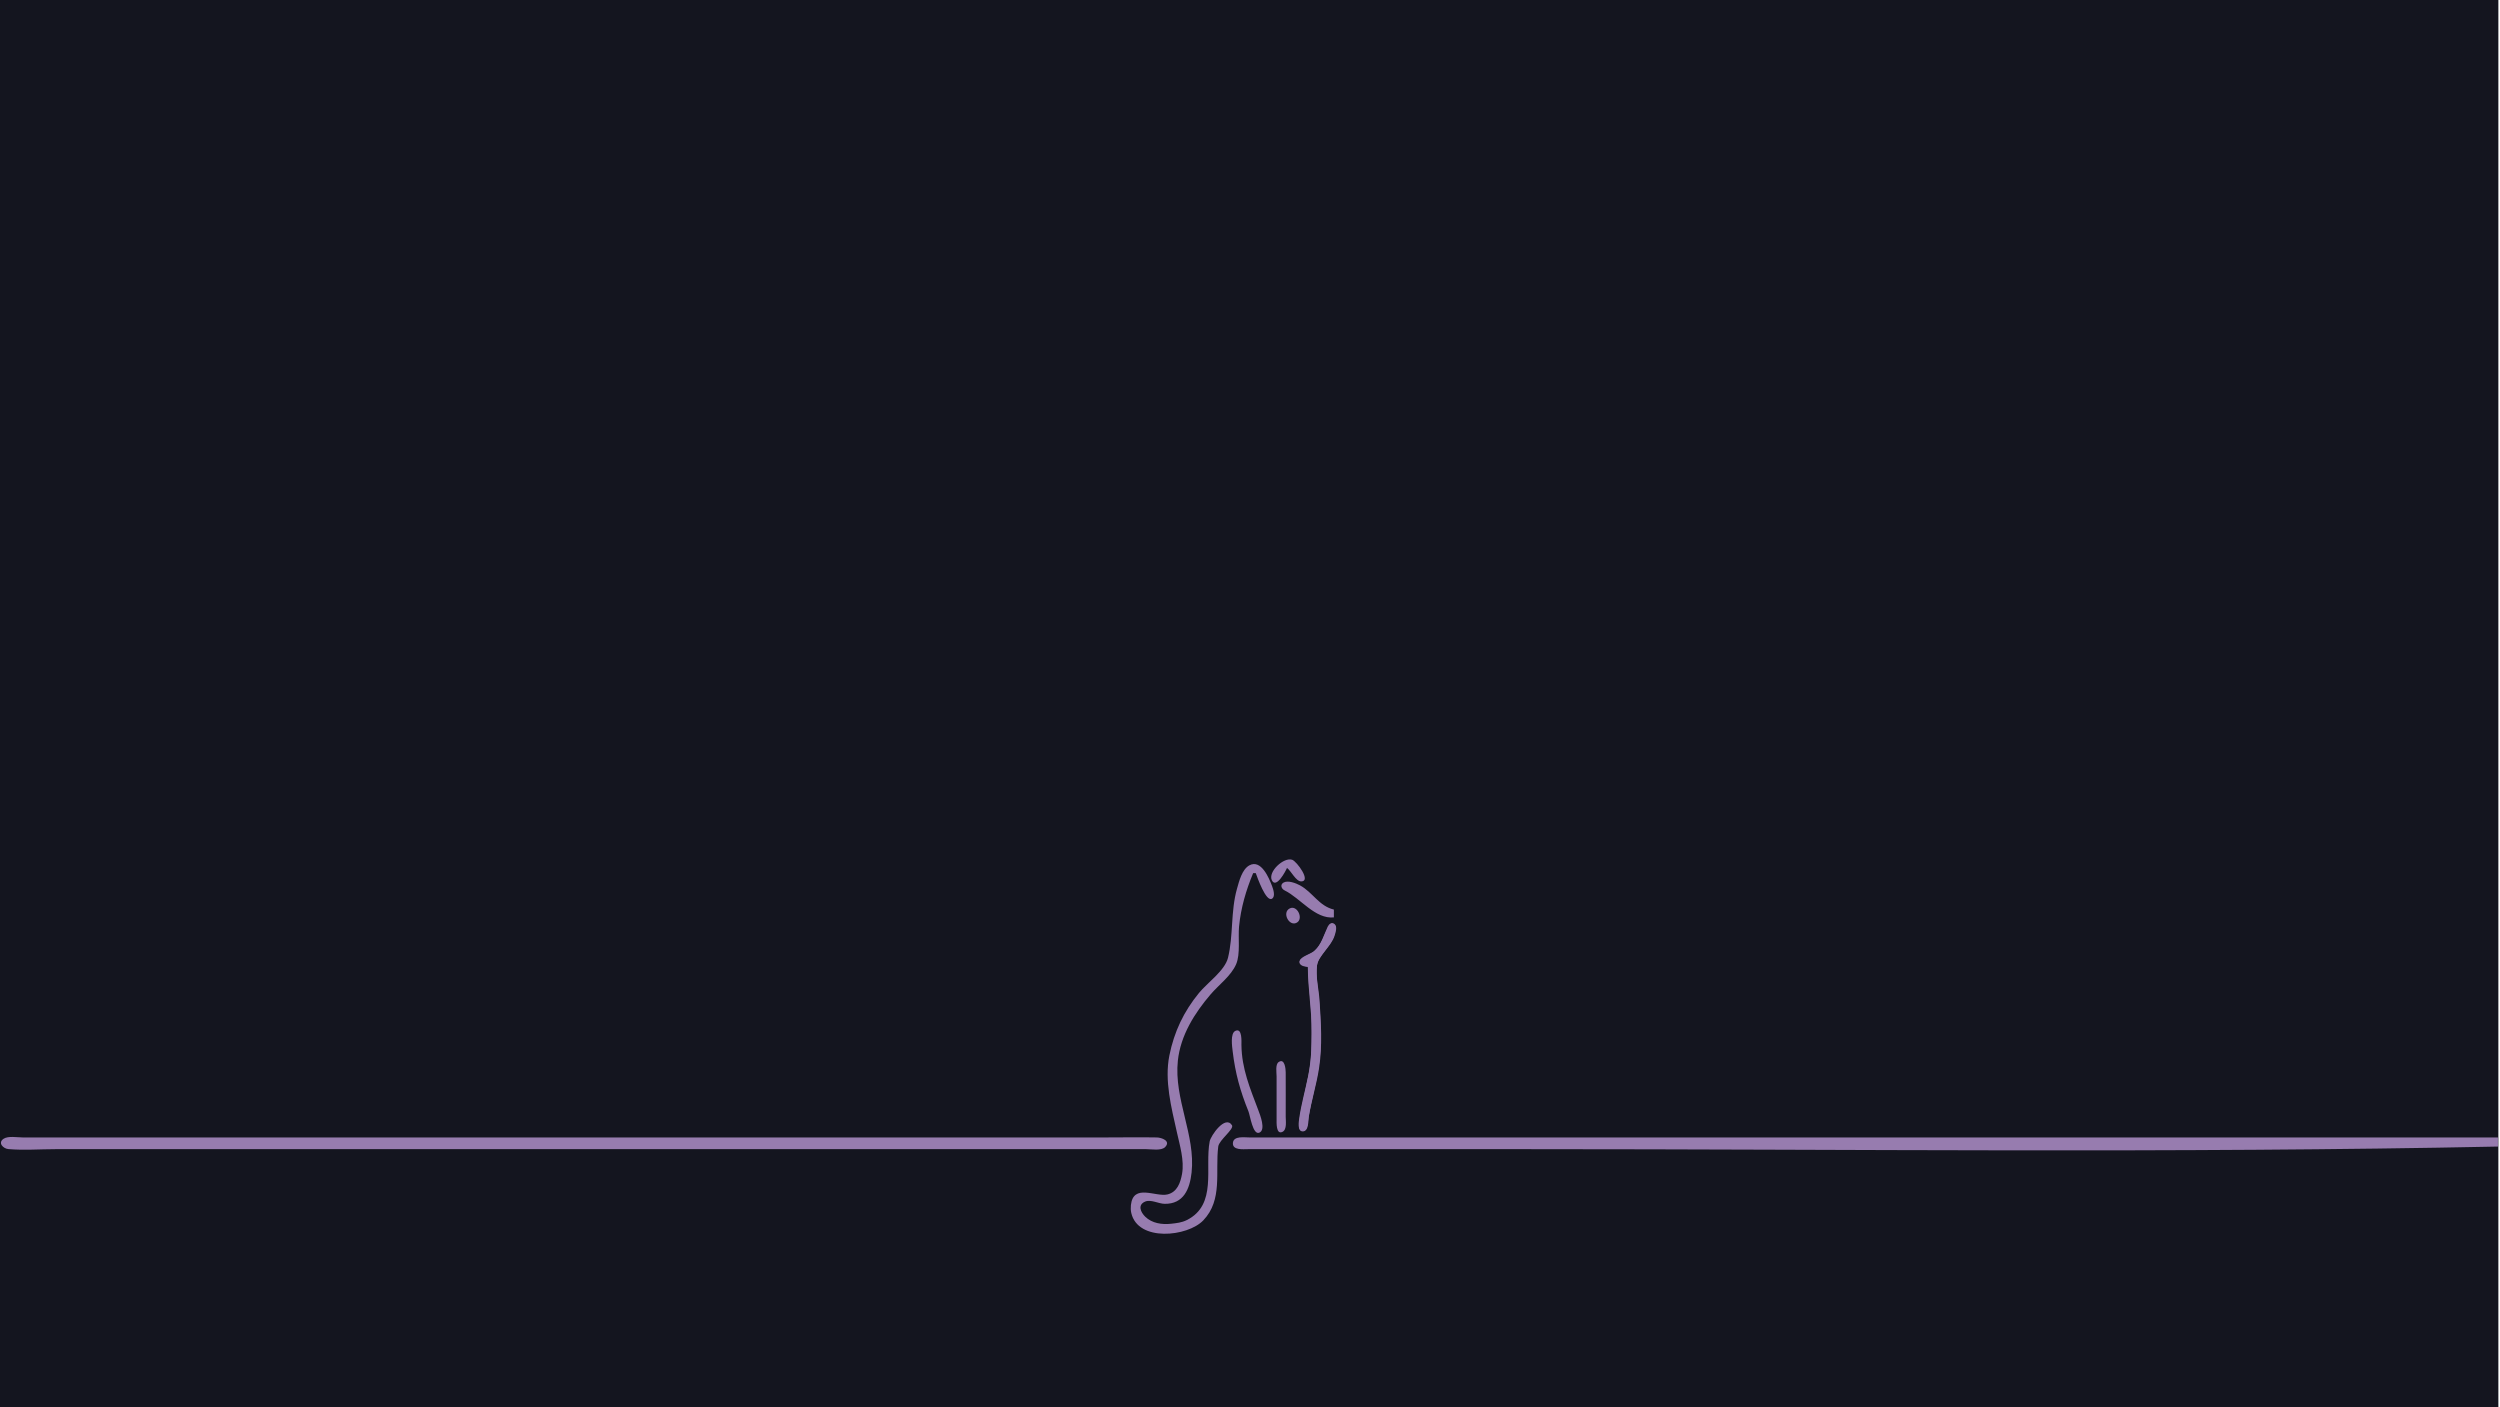
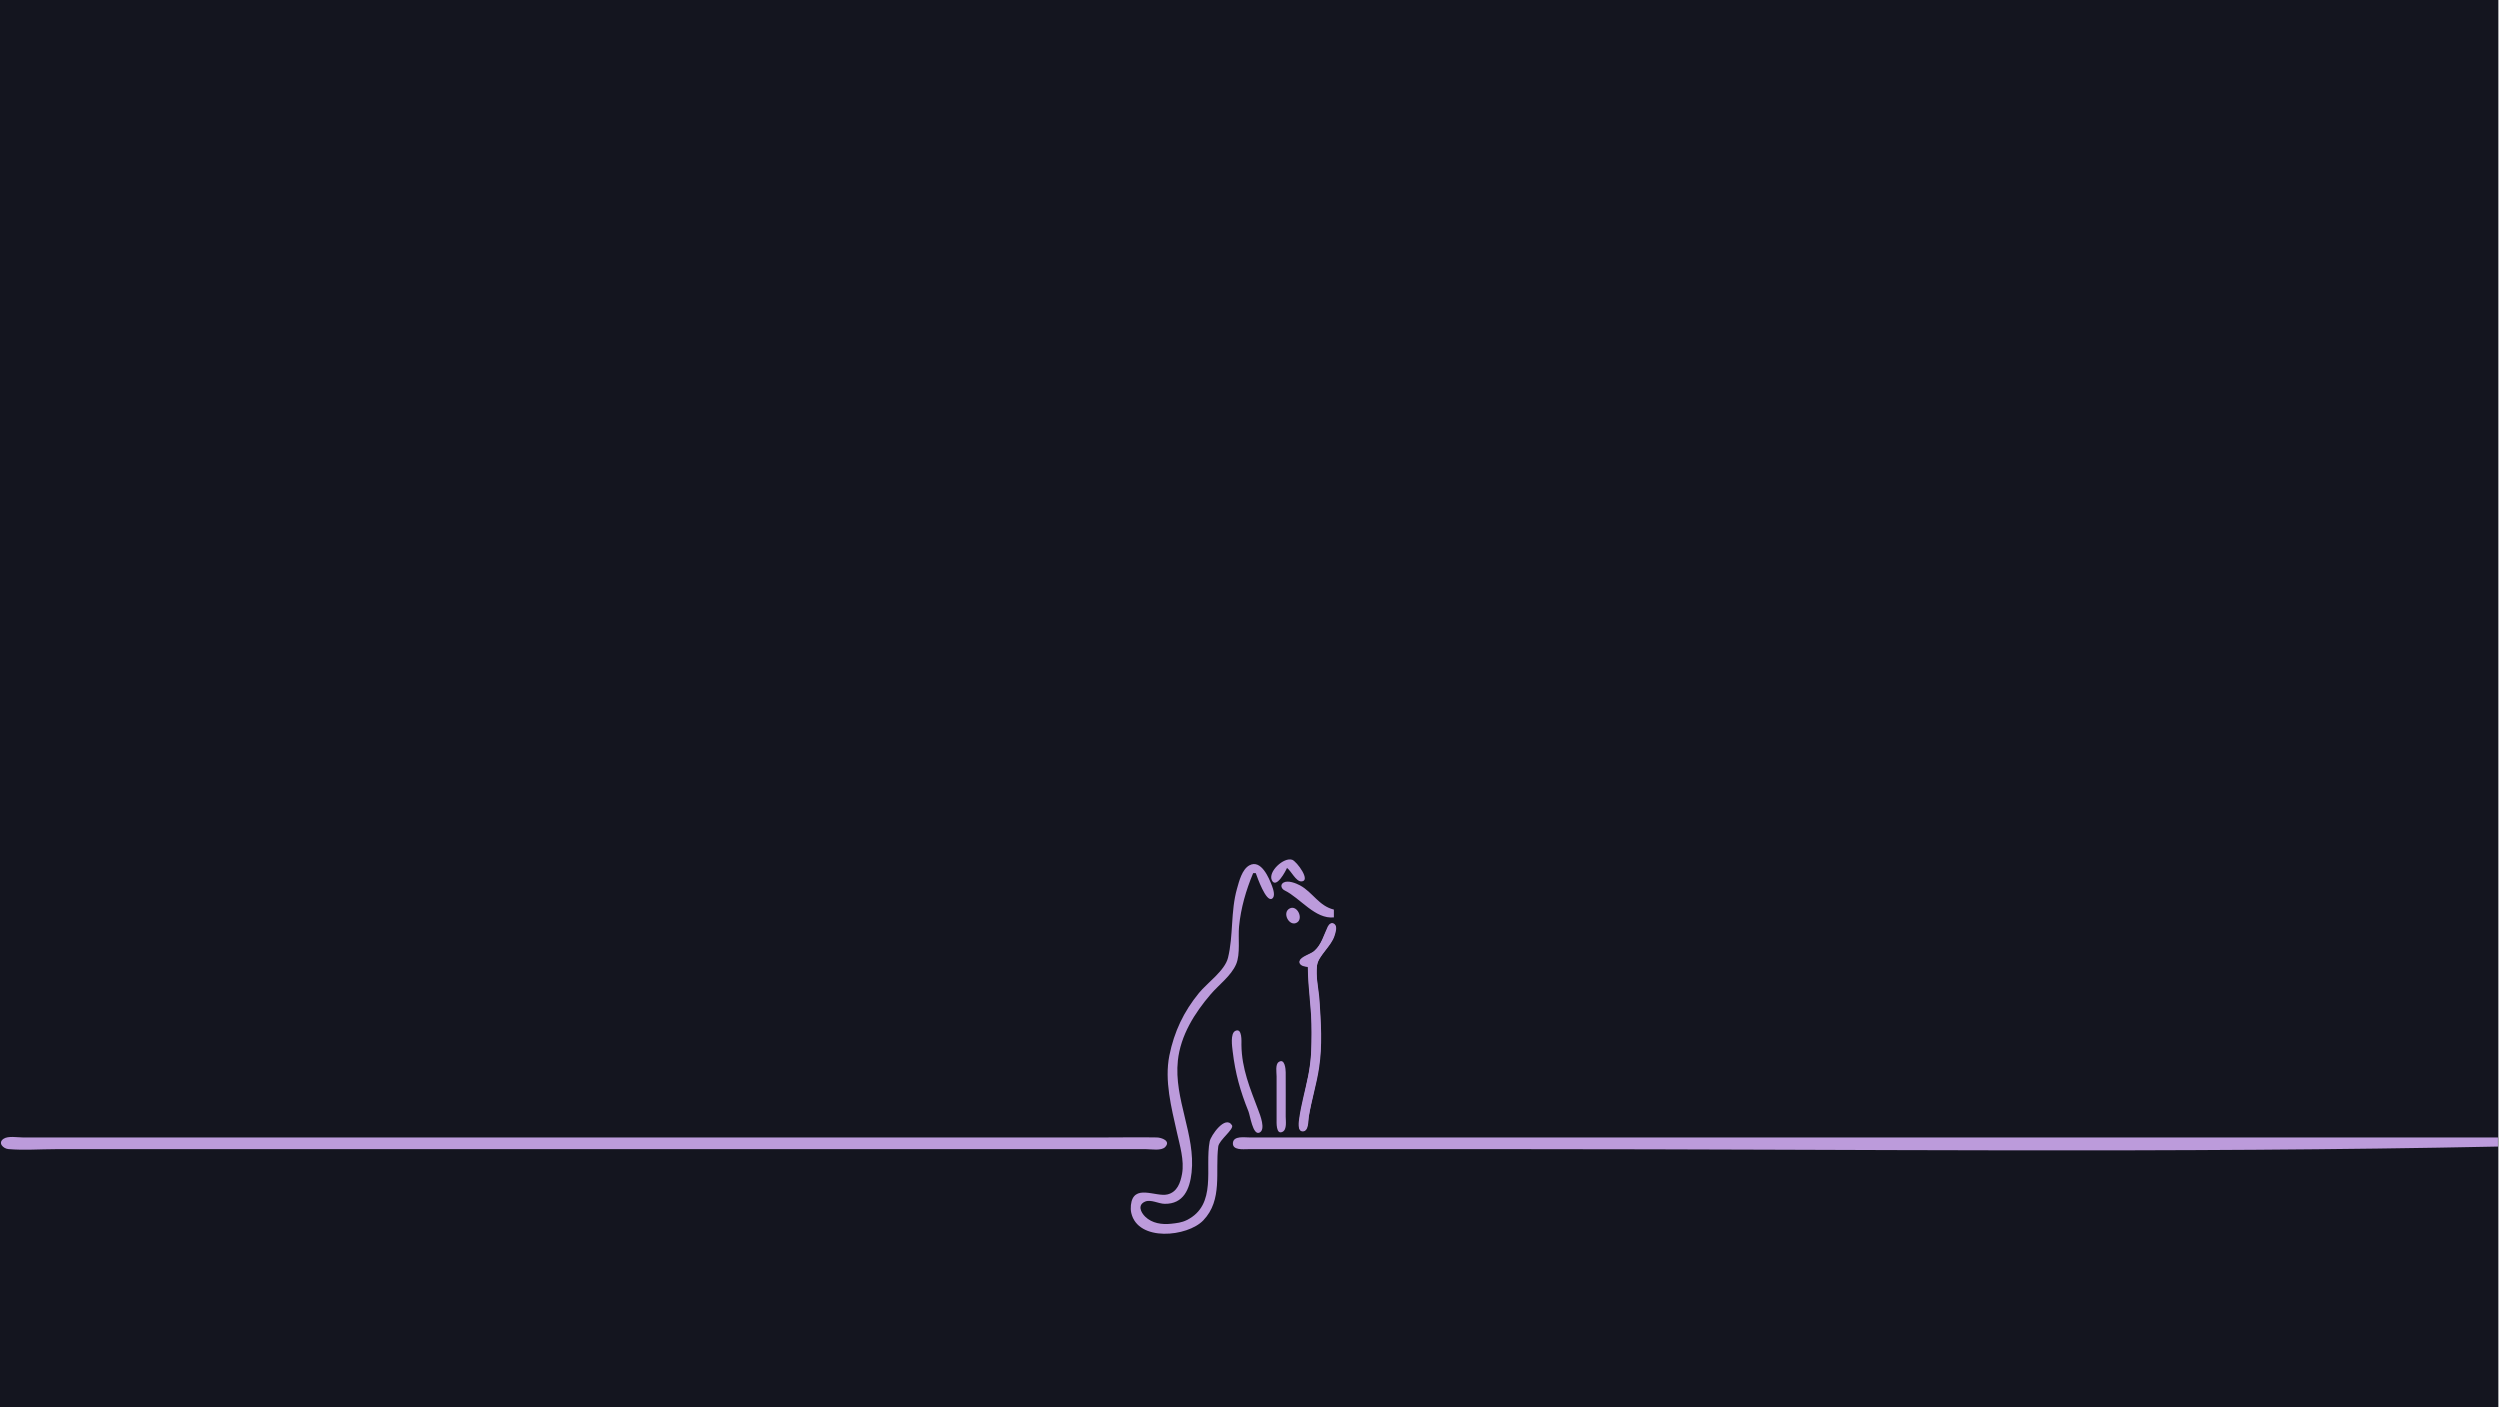
<svg xmlns="http://www.w3.org/2000/svg" version="1.1" id="svg1" width="2560" height="1440" viewBox="0 0 2560 1440">
  <defs id="defs1" />
  <defs id="defs2">
    <style type="text/css" id="style1">
-     .pink-fill { fill: #977caf; fill-opacity: 1; }
+     .pink-fill { fill: #bc9bdb; fill-opacity: 1; }
  </style>
  </defs>
  <g id="g1">
    <rect style="fill:rgb(20,21,31);fill-opacity:1" id="rect13" width="2558.331" height="1445.523" x="0" y="0" />
    <g id="g13" transform="translate(-201.3539,712.1446)" class="pink-fill">
      <path style="stroke:none" class="pink-fill" d="m 1519.253,176.598 c 4.217,3.133 9.095,13.819 14.527,13.819 10.614,0 -4.504,-20.473 -9.199,-22.142 -8.508,-3.024 -25.154,12.228 -20.807,21.058 4.42,8.975 14.17,-9.624 15.478,-12.735 m -34.667,5.333 h 2.667 c 1.596,4.385 10.446,29.742 16.549,26.23 3.926,-2.259 1.311,-9.816 0.165,-12.897 -3.077,-8.274 -11.221,-27.845 -23.242,-21.295 -7.569,4.124 -10.536,16.325 -12.7,23.962 -6.584,23.235 -3.6,47.913 -9.195,70.667 -3.248,13.208 -21.212,25.667 -29.678,36 -15.69,19.15 -25.463,39.755 -30.346,64 -5.218,25.909 2.091,53.507 7.679,78.667 2.975,13.397 7.751,28.905 5.28,42.667 -1.621,9.026 -4.945,18.634 -14.953,21.024 -12.042,2.875 -35.011,-11.538 -37.414,10.976 -0.277,2.596 -0.205,5.451 0.38,8 6.829,29.775 57.56,24.442 73.707,7.614 20.178,-21.028 12.092,-49.886 15.348,-75.614 0.858,-6.78 16.635,-17.889 14.036,-21.882 -6.97,-10.705 -21.683,10.792 -22.79,16.548 -5.206,27.067 7.965,65.018 -23.493,80.642 -5.212,2.588 -10.324,3.101 -16,3.733 -9.284,1.033 -19.55,-0.396 -26.523,-7.218 -4.716,-4.614 -8.025,-12.09 -0.08,-15.479 5.814,-2.481 13.758,2.213 19.936,2.298 19.467,0.269 25.737,-15.065 27.613,-31.975 4.247,-38.289 -18.247,-75.455 -14.048,-114.667 2.772,-25.89 17.144,-48.707 33.673,-68 8.265,-9.647 20.846,-18.777 25.976,-30.667 4.551,-10.548 1.896,-27.175 3.012,-38.667 1.855,-19.092 7.126,-37.075 14.44,-54.667 m 82.666,45.333 v -8 c -15.338,-3.677 -21.604,-17.668 -34.667,-24.777 -4.101,-2.232 -12.394,-5.487 -16.903,-2.866 -3.769,2.191 -2.168,6.406 1.102,8.007 16.112,7.889 31.267,29.632 50.468,27.636 m -45.137,-9.218 c -8.498,4.19 -0.498,19.312 7.38,14.489 6.808,-4.168 0.17,-18.211 -7.38,-14.489 m 18.47,59.885 c 0.015,22.262 4,44.355 4,66.667 0,15.53 -0.68,30.061 -3.733,45.333 -2.851,14.256 -6.967,28.259 -9.029,42.667 -0.489,3.416 -2.295,13.819 3.548,13.819 6.306,0 5.543,-11.016 6.219,-15.152 2.712,-16.595 7.848,-32.693 10.429,-49.333 3.607,-23.258 2.048,-47.307 0.447,-70.667 -0.763,-11.139 -4.015,-23.506 -2.504,-34.647 1.385,-10.219 14.755,-19.657 18.037,-30.686 0.967,-3.248 3.139,-9.342 -0.203,-11.937 -2.853,-2.216 -5.661,0.219 -6.88,2.801 -4.271,9.049 -5.99,17.723 -13.785,24.852 -3.392,3.102 -13.6,5.587 -14.878,9.995 -1.485,5.121 4.961,6.032 8.331,6.289 m -74.269,65.568 c -5.352,2.611 -3.243,16.365 -2.684,21.099 2.626,22.244 7.757,40.619 16.147,61.333 1.743,4.304 4.479,24.503 11.107,21.784 7.001,-2.872 0.682,-18.5 -1.055,-23.117 -8.387,-22.305 -16.95,-42.294 -17.242,-66.667 -0.039,-3.284 1.031,-17.996 -6.274,-14.432 m 44.4,31.881 c -3.618,2.439 -2.132,10.86 -2.132,14.551 v 44 c 0,3.188 -0.698,16.332 6.114,12.897 4.679,-2.359 3.219,-11.367 3.219,-15.564 9e-4,-15.11 0.103,-30.224 0,-45.333 -0.022,-3.226 -0.891,-14.805 -7.201,-10.551 M 205.011,453.968 c -6.283,4.228 -0.279,10.091 4.915,10.552 15.741,1.397 32.187,0.078 47.994,0.078 h 180 682.667 204 50.667 c 5.108,0 15.263,1.895 19.189,-2.138 6.215,-6.384 -3.772,-9.767 -8.523,-9.856 -17.32,-0.326 -34.677,-0.006 -52,-0.006 h -205.333 -677.333 -180 -46.667 c -5.401,0 -14.888,-1.783 -19.575,1.37 m 2554.242,7.963 v -9.333 h -992 -232 -54.667 c -4.909,0 -15.927,-1.789 -16.712,5.386 -0.873,7.978 10.525,6.614 15.379,6.614 h 54.667 233.333 c 330.555,0 661.706,4.152 992,-2.667 z" id="path13" />
    </g>
    <path style="stroke-width:0.665" class="pink-fill" d="m 1331.487,1157.029 c -2.465,-2.97 -1.52,-10.485 5.008,-39.853 5.995,-26.97 6.569,-32.013 6.58,-57.819 0.01,-16.688 -0.299,-24.558 -1.425,-36.553 -0.789,-8.407 -1.641,-19.223 -1.893,-24.035 l -0.458,-8.75 -2.913,-0.733 c -3.063,-0.771 -5.546,-2.708 -5.546,-4.326 0,-1.825 3.012,-4.316 8.464,-7.002 8.785,-4.328 11.477,-7.637 17.359,-21.339 4.363,-10.163 6.152,-12.214 9.02,-10.335 2.376,1.557 2.728,3.837 1.367,8.865 -1.571,5.803 -3.191,8.701 -9.845,17.608 -8.084,10.82 -8.633,12.077 -8.954,20.498 -0.174,4.547 0.21,10.955 1.094,18.276 1.735,14.37 1.96,17.285 2.794,36.116 1.196,27.008 -0.276,41.976 -7,71.192 -3.606,15.669 -5.279,24.39 -6,31.279 -0.519,4.958 -2.349,7.931 -4.883,7.931 -1.057,0 -2.303,-0.459 -2.768,-1.019 z" id="path16" />
  </g>
</svg>
